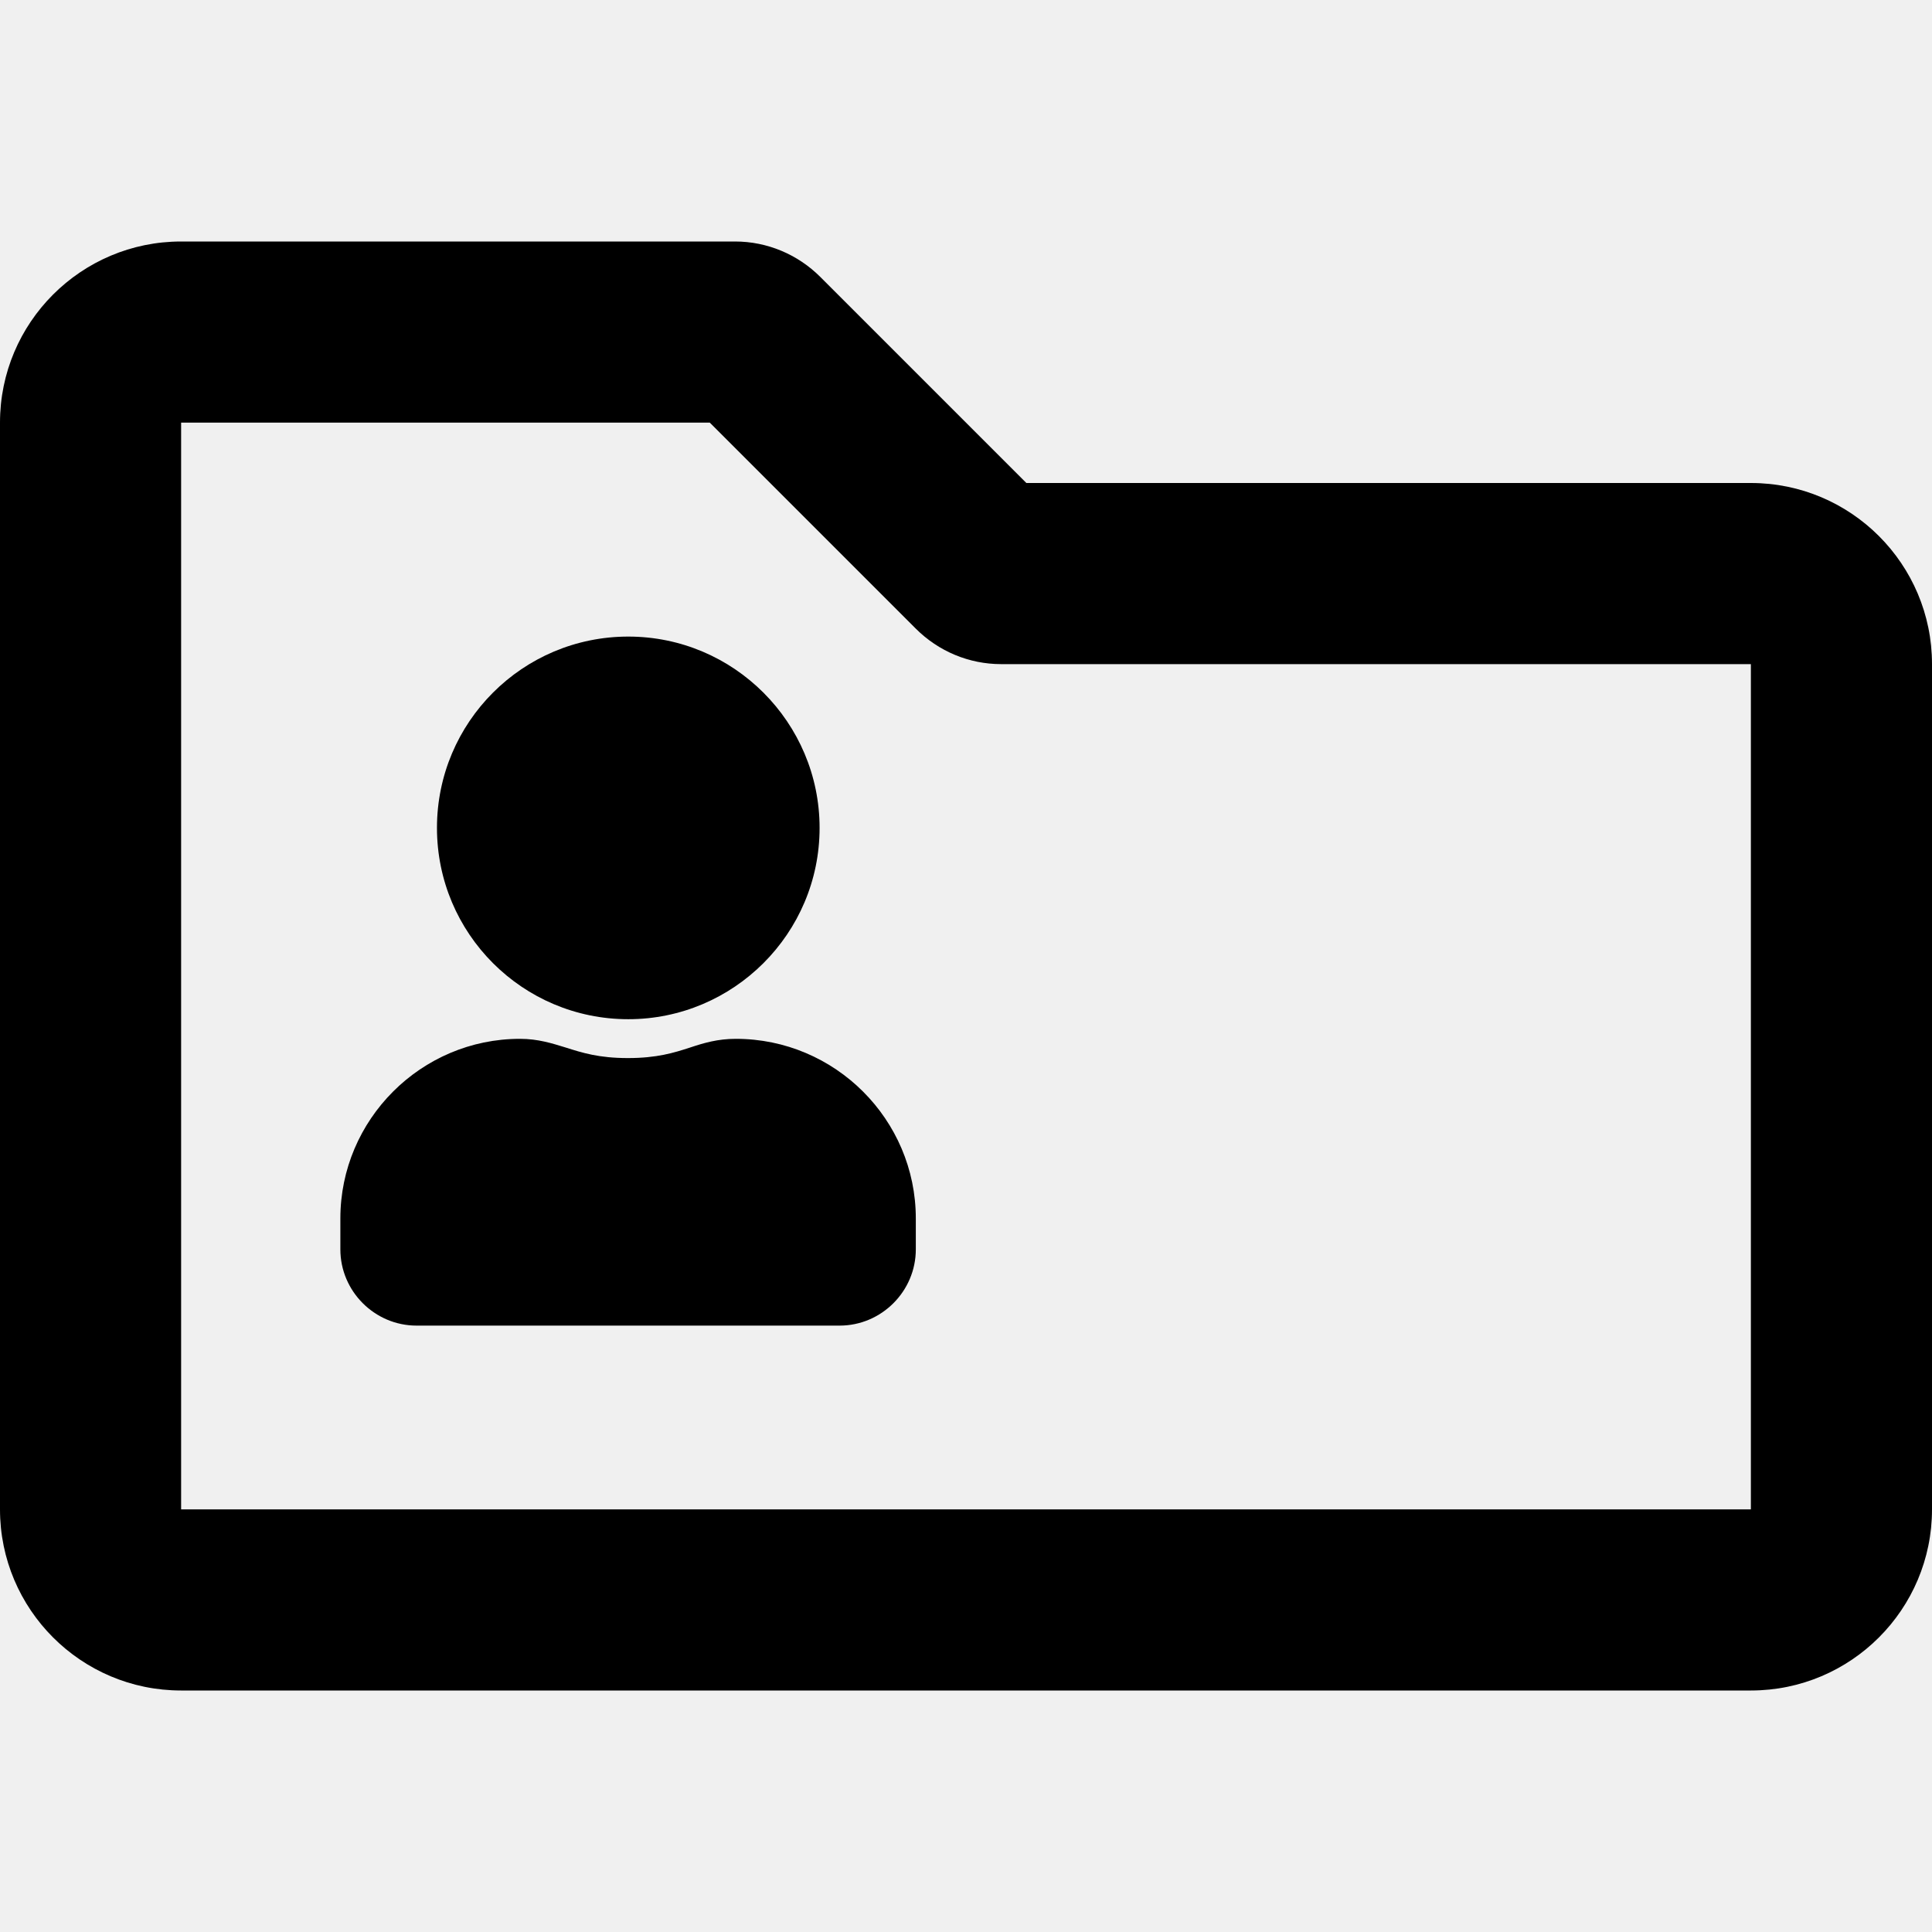
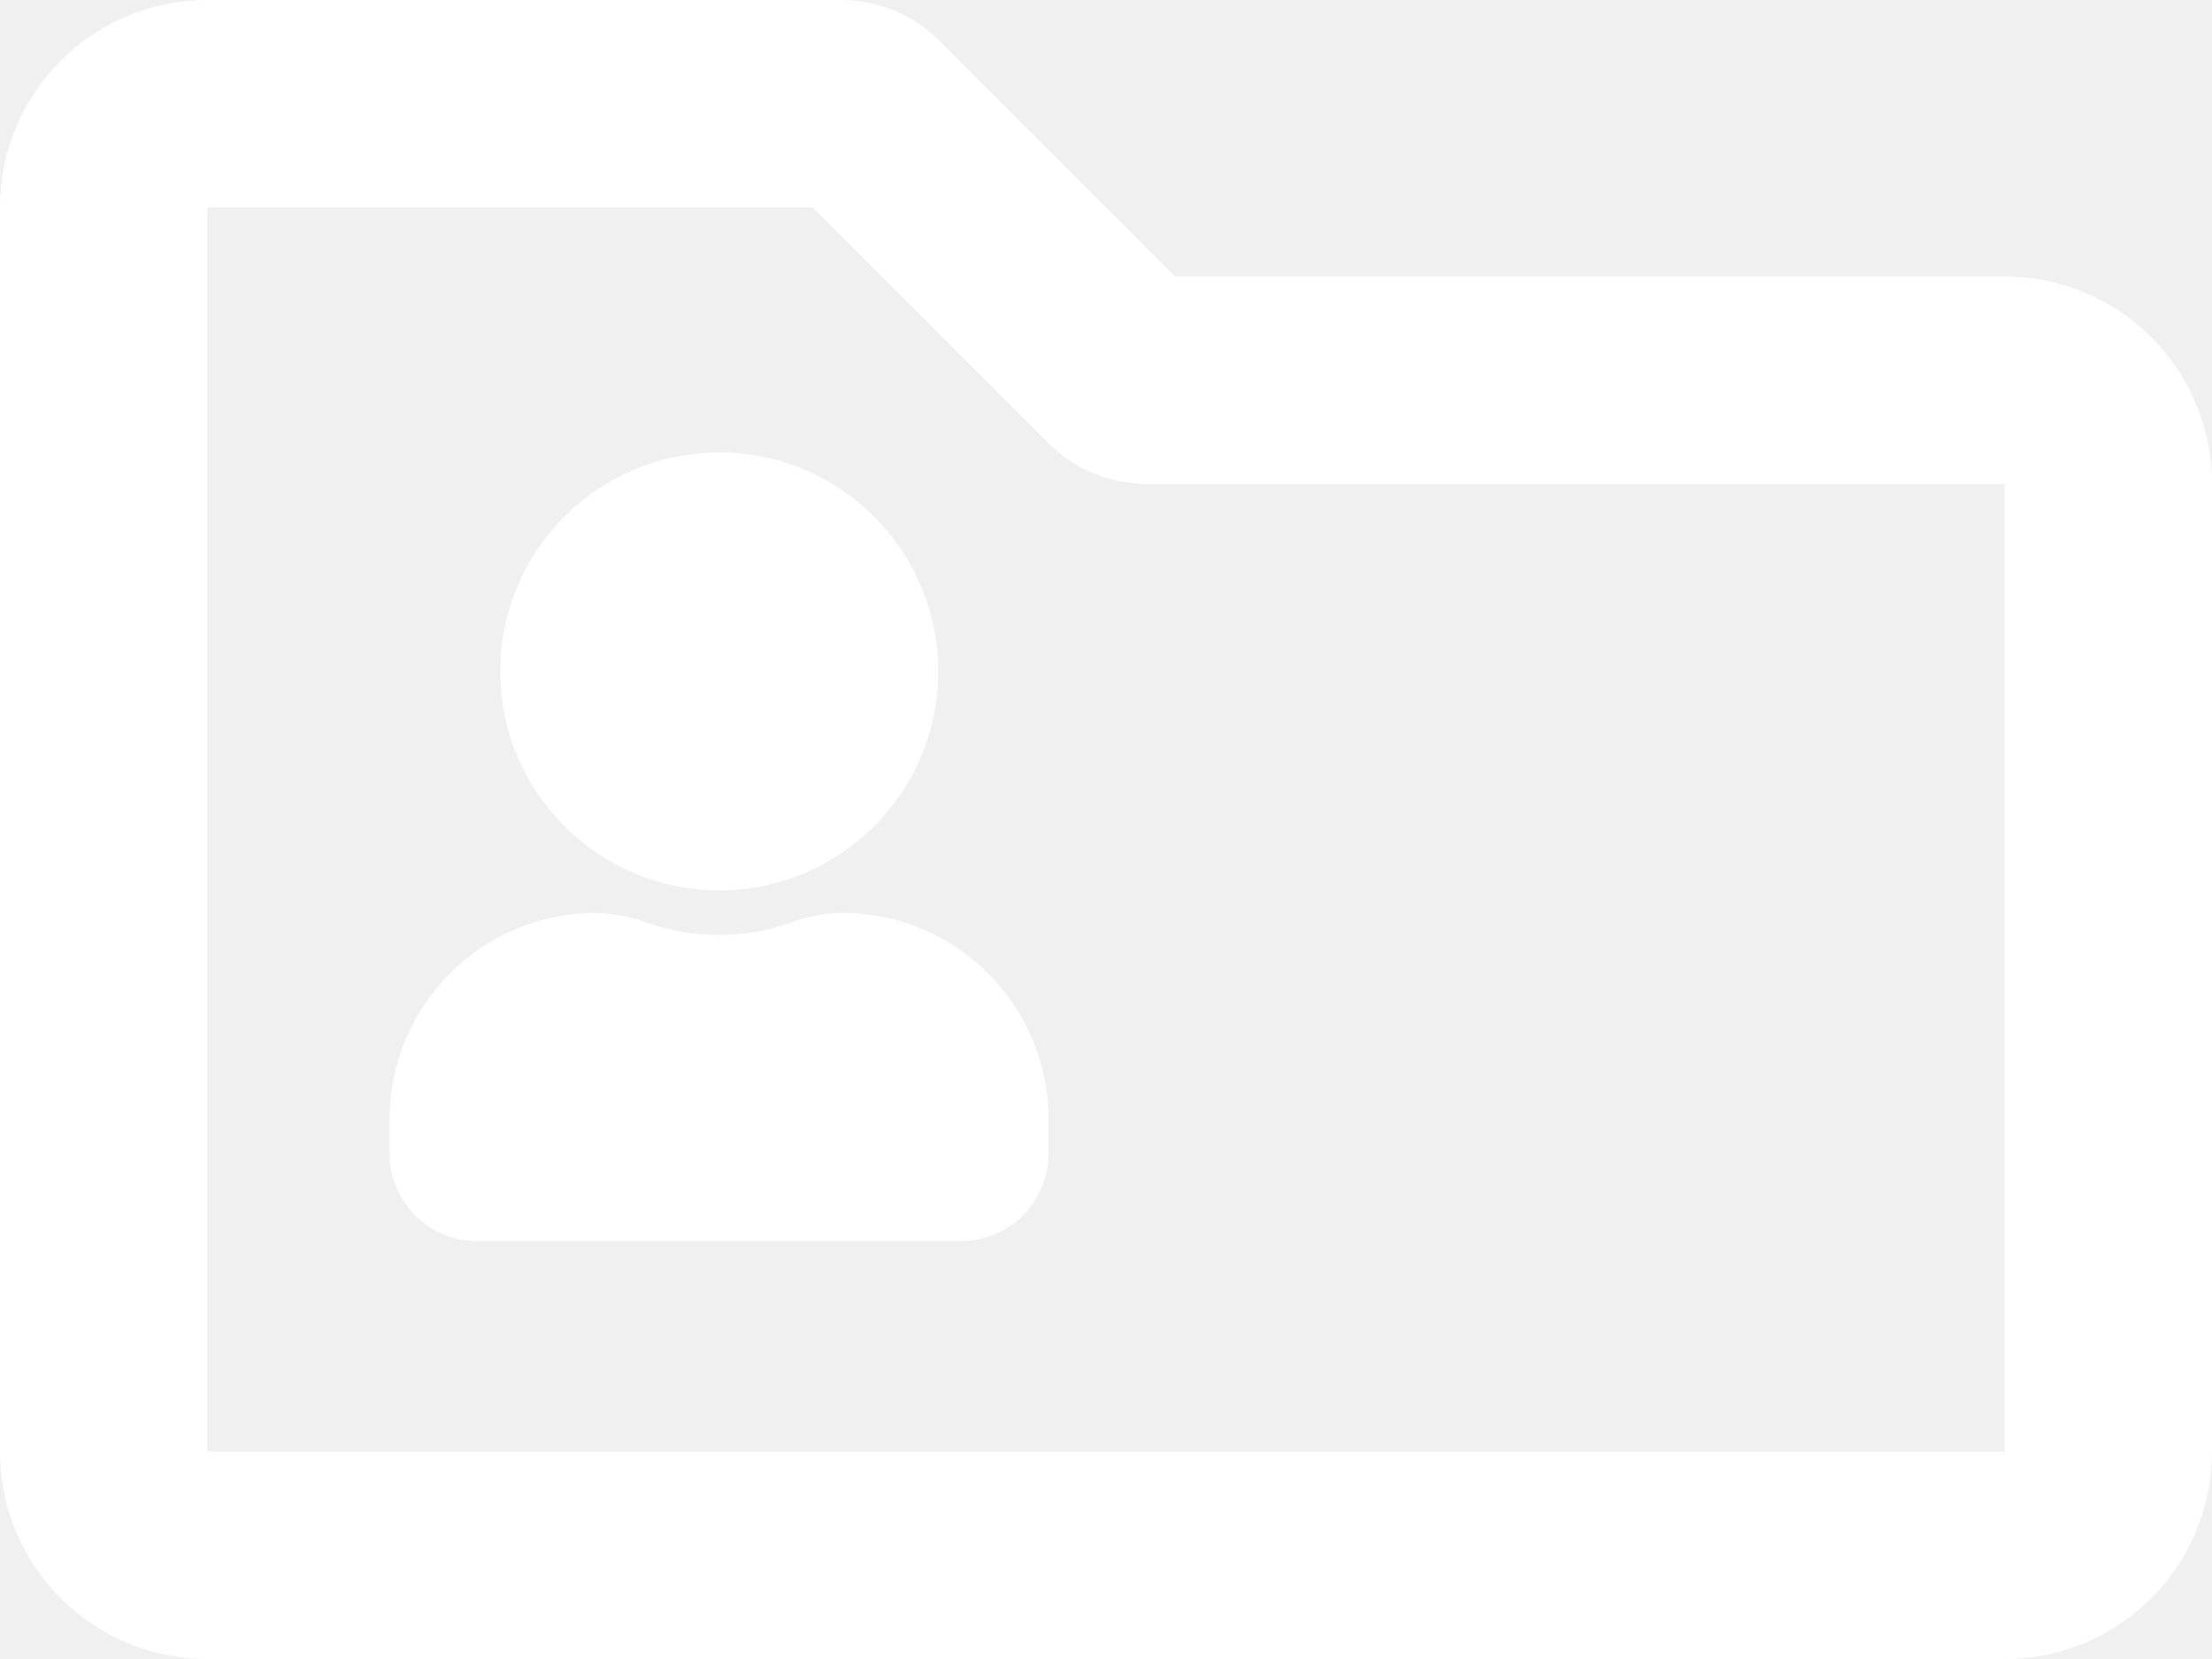
- <svg xmlns="http://www.w3.org/2000/svg" version="1.1" id="Capa_1" x="0px" y="0px" viewBox="0 0 512 512" style="enable-background:new 0 0 512 512;" xml:space="preserve">
-   <g>
-     <path d="M195,275.3c-4.8,0-8.5,1.1-12.1,2.3c-4.3,1.4-8.8,2.8-16.5,2.8c-7.7,0-12.1-1.4-16.5-2.8c-3.6-1.1-7.3-2.3-12.1-2.3   c-26.2,0-47.6,21.4-47.6,47.6v8.2c0,11.1,9.1,20.2,20.2,20.2h112.1c11.1,0,20.2-9.1,20.2-20.2v-8.2   C242.7,296.7,221.3,275.3,195,275.3z" />
-     <path d="M166.5,270.1c27.9,0,50.7-22.7,50.7-50.7c0-27.9-22.7-50.7-50.7-50.7s-50.7,22.7-50.7,50.7S138.5,270.1,166.5,270.1z" />
+ <svg xmlns="http://www.w3.org/2000/svg" width="20" height="15" viewBox="0 0 20 15">
+   <g id="folder-user" transform="translate(0 -64)">
+     <g id="Grupo_13318" data-name="Grupo 13318" transform="translate(3.523 68.09)">
+       <path id="Trazado_8432" data-name="Trazado 8432" d="M94.294,275.3a1.413,1.413,0,0,0-.473.09,1.954,1.954,0,0,1-1.289,0,1.517,1.517,0,0,0-.473-.09,1.864,1.864,0,0,0-1.859,1.859v.32a.792.792,0,0,0,.789.789h4.379a.792.792,0,0,0,.789-.789v-.32A1.865,1.865,0,0,0,94.294,275.3Z" transform="translate(-90.2 -271.136)" fill="#fff" />
+       <path id="Trazado_8433" data-name="Trazado 8433" d="M117.78,172.661a1.98,1.98,0,1,0-1.98-1.98A1.983,1.983,0,0,0,117.78,172.661Z" transform="translate(-114.8 -168.7)" fill="#fff" />
+     </g>
+     <path id="Trazado_8434" data-name="Trazado 8434" d="M18.125,66.5h-7.5L8.492,64.367A1.248,1.248,0,0,0,7.609,64H1.875A1.875,1.875,0,0,0,0,65.875v11.25A1.875,1.875,0,0,0,1.875,79h16.25A1.875,1.875,0,0,0,20,77.125v-8.75A1.875,1.875,0,0,0,18.125,66.5Zm0,10.625H1.875V65.875H7.348L9.48,68.008a1.248,1.248,0,0,0,.883.367h7.762Z" fill="#fff" />
  </g>
-   <path d="M464,128H272l-54.6-54.6c-6-6-14.1-9.4-22.6-9.4H48C21.5,64,0,85.5,0,112v288c0,26.5,21.5,48,48,48h416  c26.5,0,48-21.5,48-48V176C512,149.5,490.5,128,464,128z M464,400H48V112h140.1l54.6,54.6c6,6,14.1,9.4,22.6,9.4H464V400z" />
</svg>
